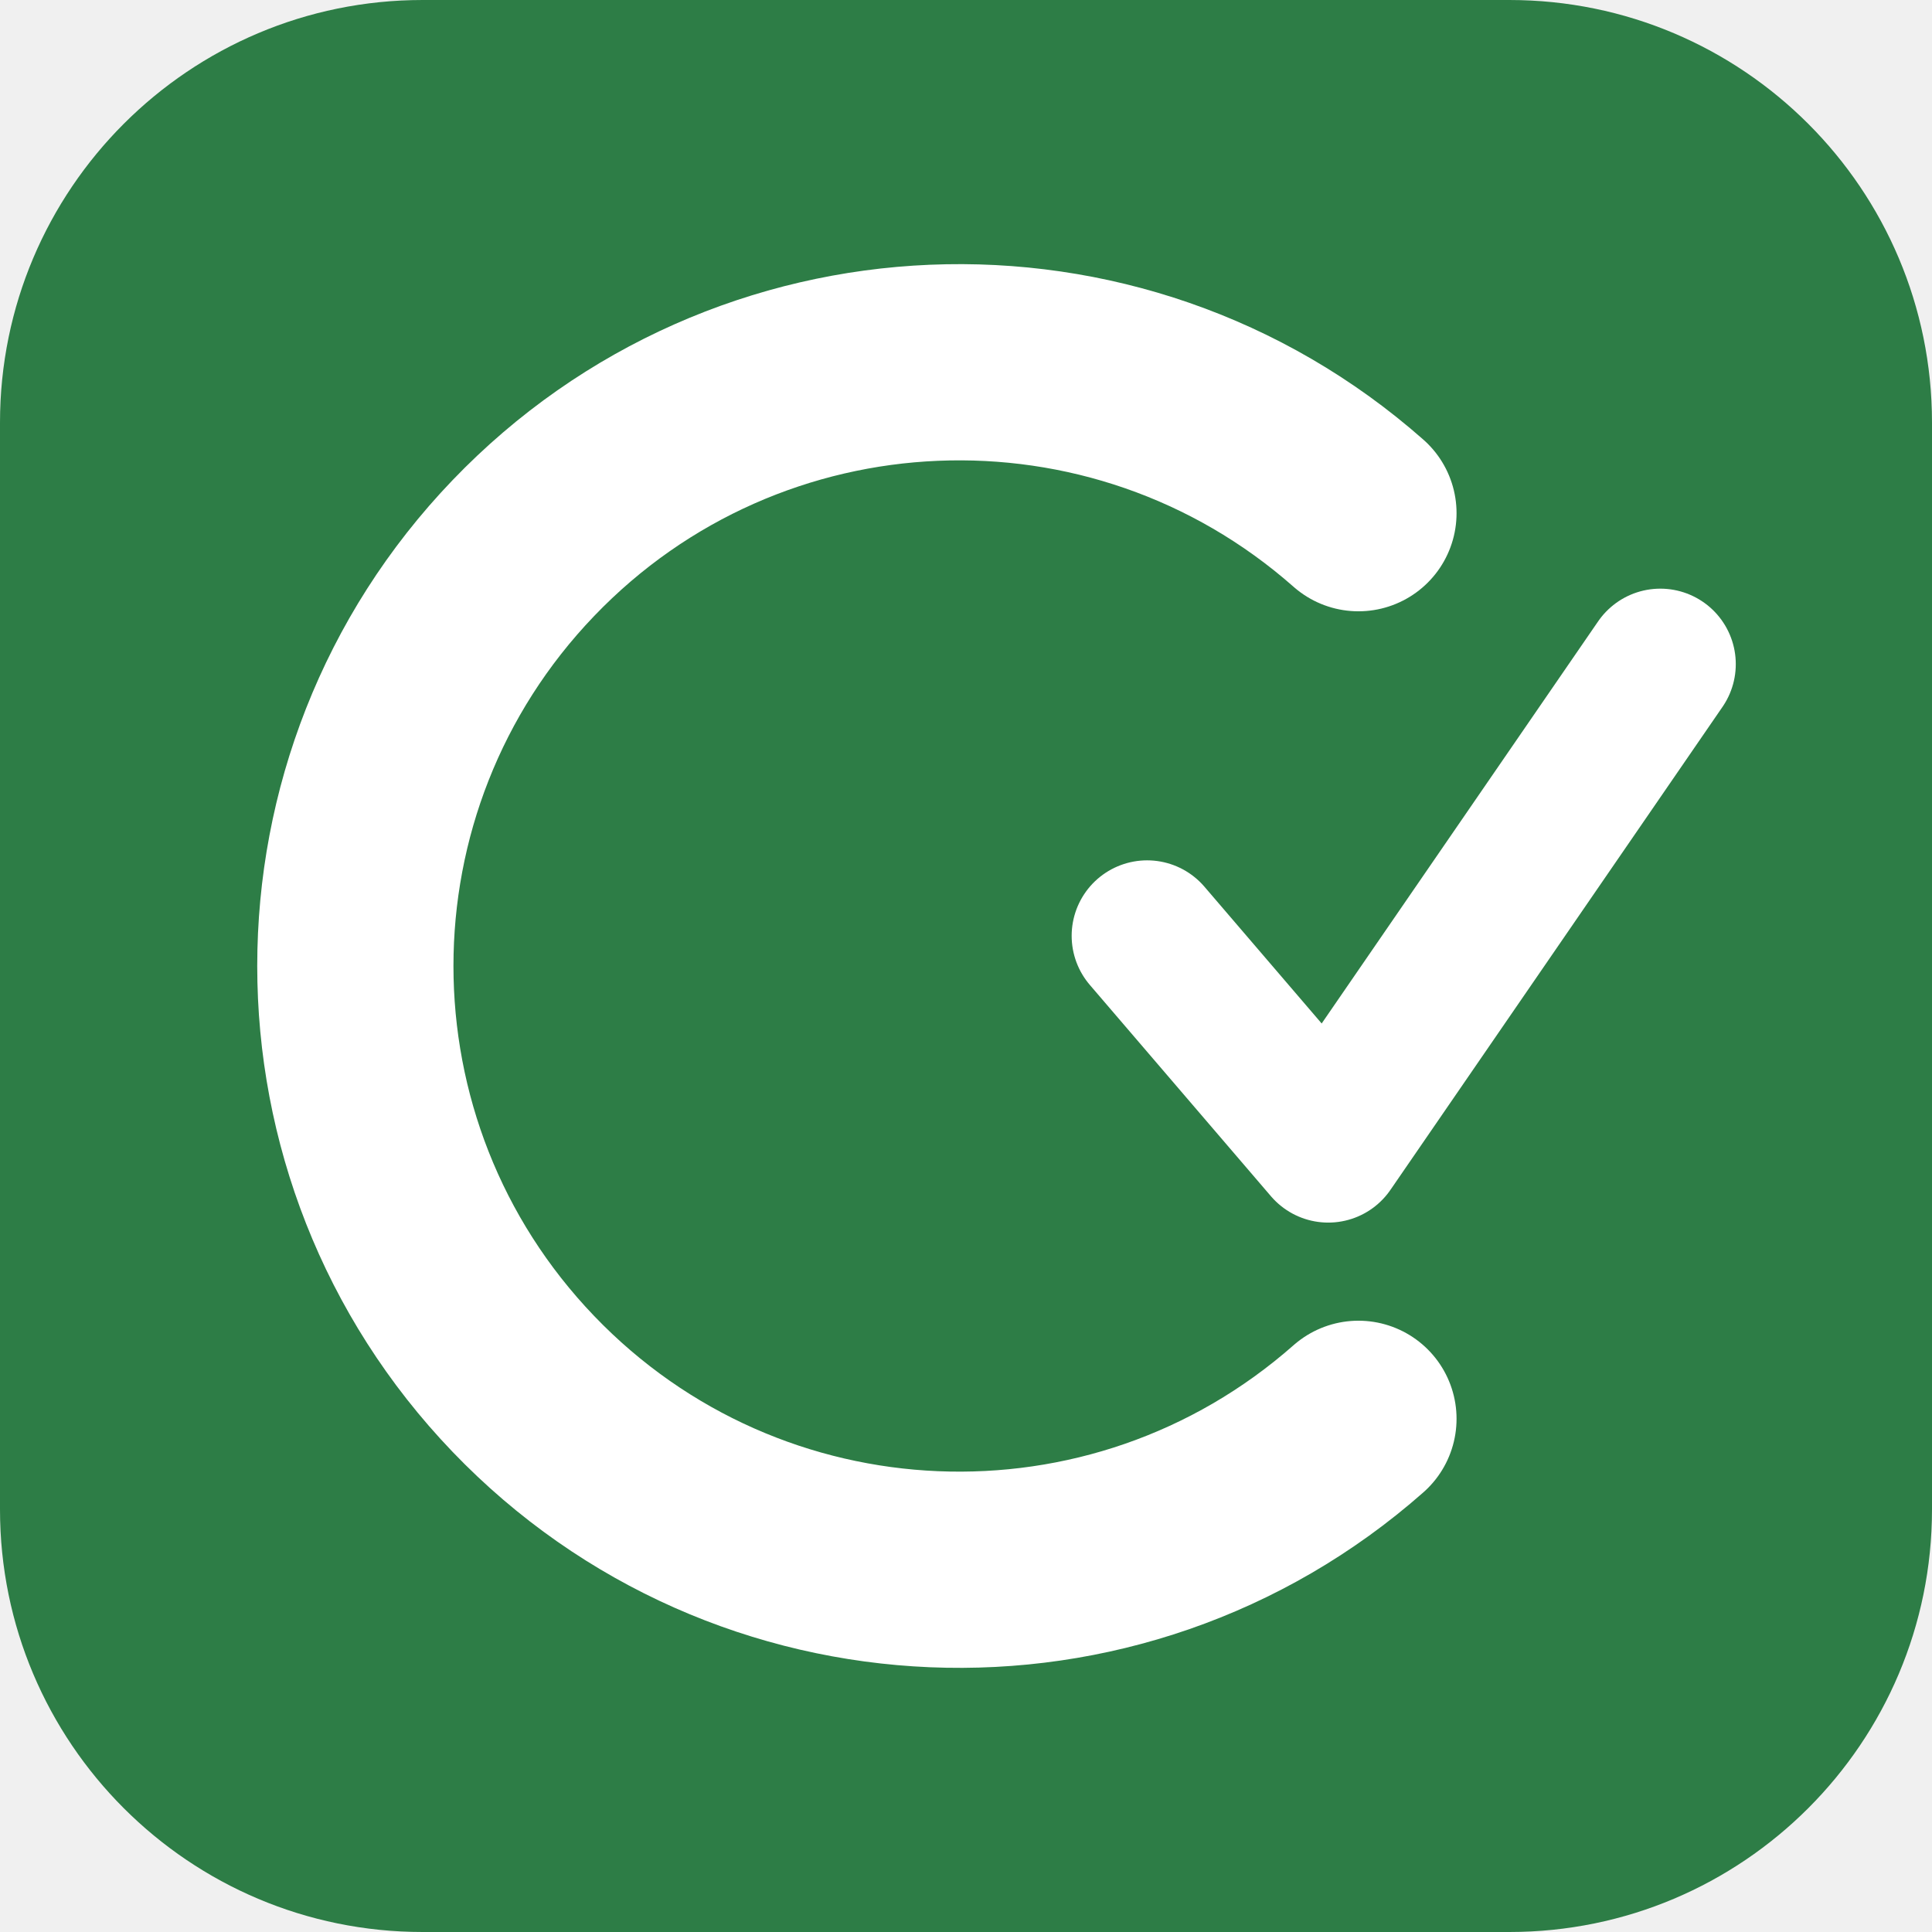
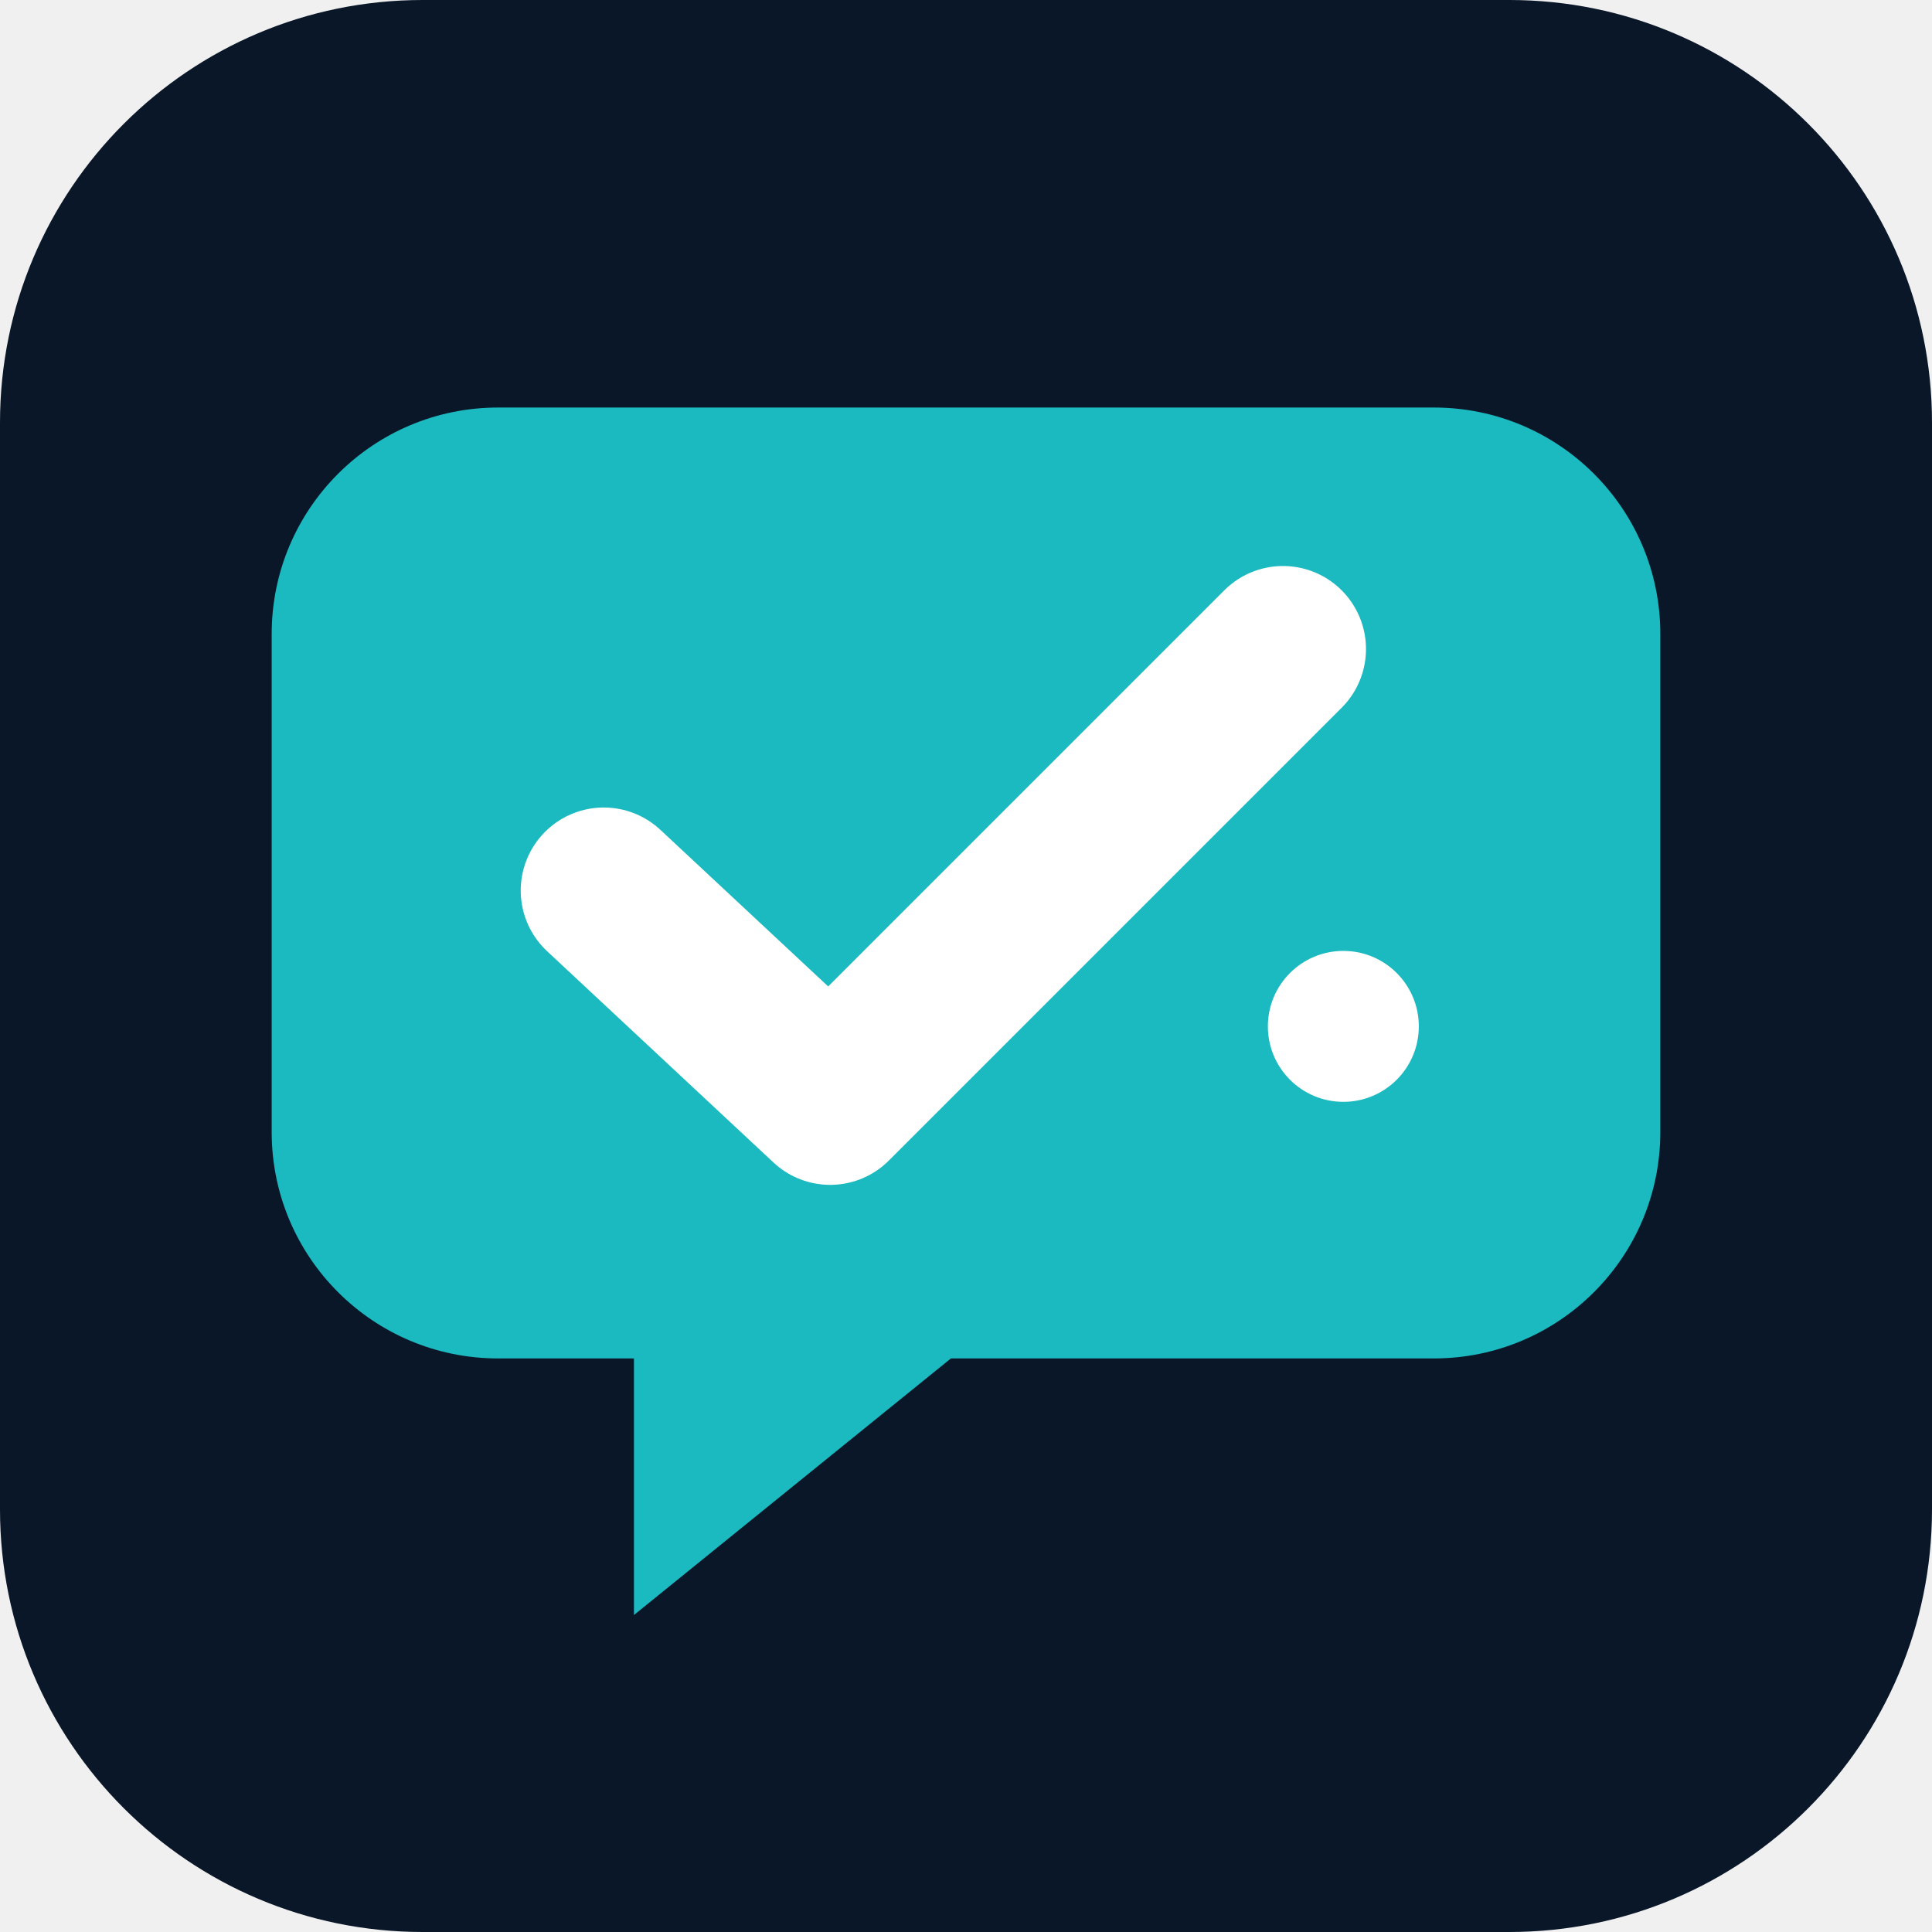
<svg xmlns="http://www.w3.org/2000/svg" viewBox="0 0 128 128">
-   <rect width="128" height="128" rx="28" fill="#2d7d46" />
-   <path d="M 90 34 A 40 40 0 1 0 90 94" fill="none" stroke="#ffffff" stroke-width="13" stroke-linecap="round" />
-   <path d="M 76 62 L 88 76 L 110 44" fill="none" stroke="#ffffff" stroke-width="10" stroke-linecap="round" stroke-linejoin="round" />
+   <rect width="128" height="128" rx="28" fill="#0a1728" />
+   <path d="M 33 27 H 95 A 15 15 0 0 1 110 42 V 75 A 15 15 0 0 1 95 90 H 63 L 42 107 V 90 H 33 A 15 15 0 0 1 18 75 V 42 A 15 15 0 0 1 33 27 Z" fill="#1bbac0" />
+   <path d="M 40 59 L 55 73 L 85 43" fill="none" stroke="#ffffff" stroke-width="11" stroke-linecap="round" stroke-linejoin="round" />
+   <circle cx="89" cy="68" r="5" fill="#ffffff" />
</svg>
